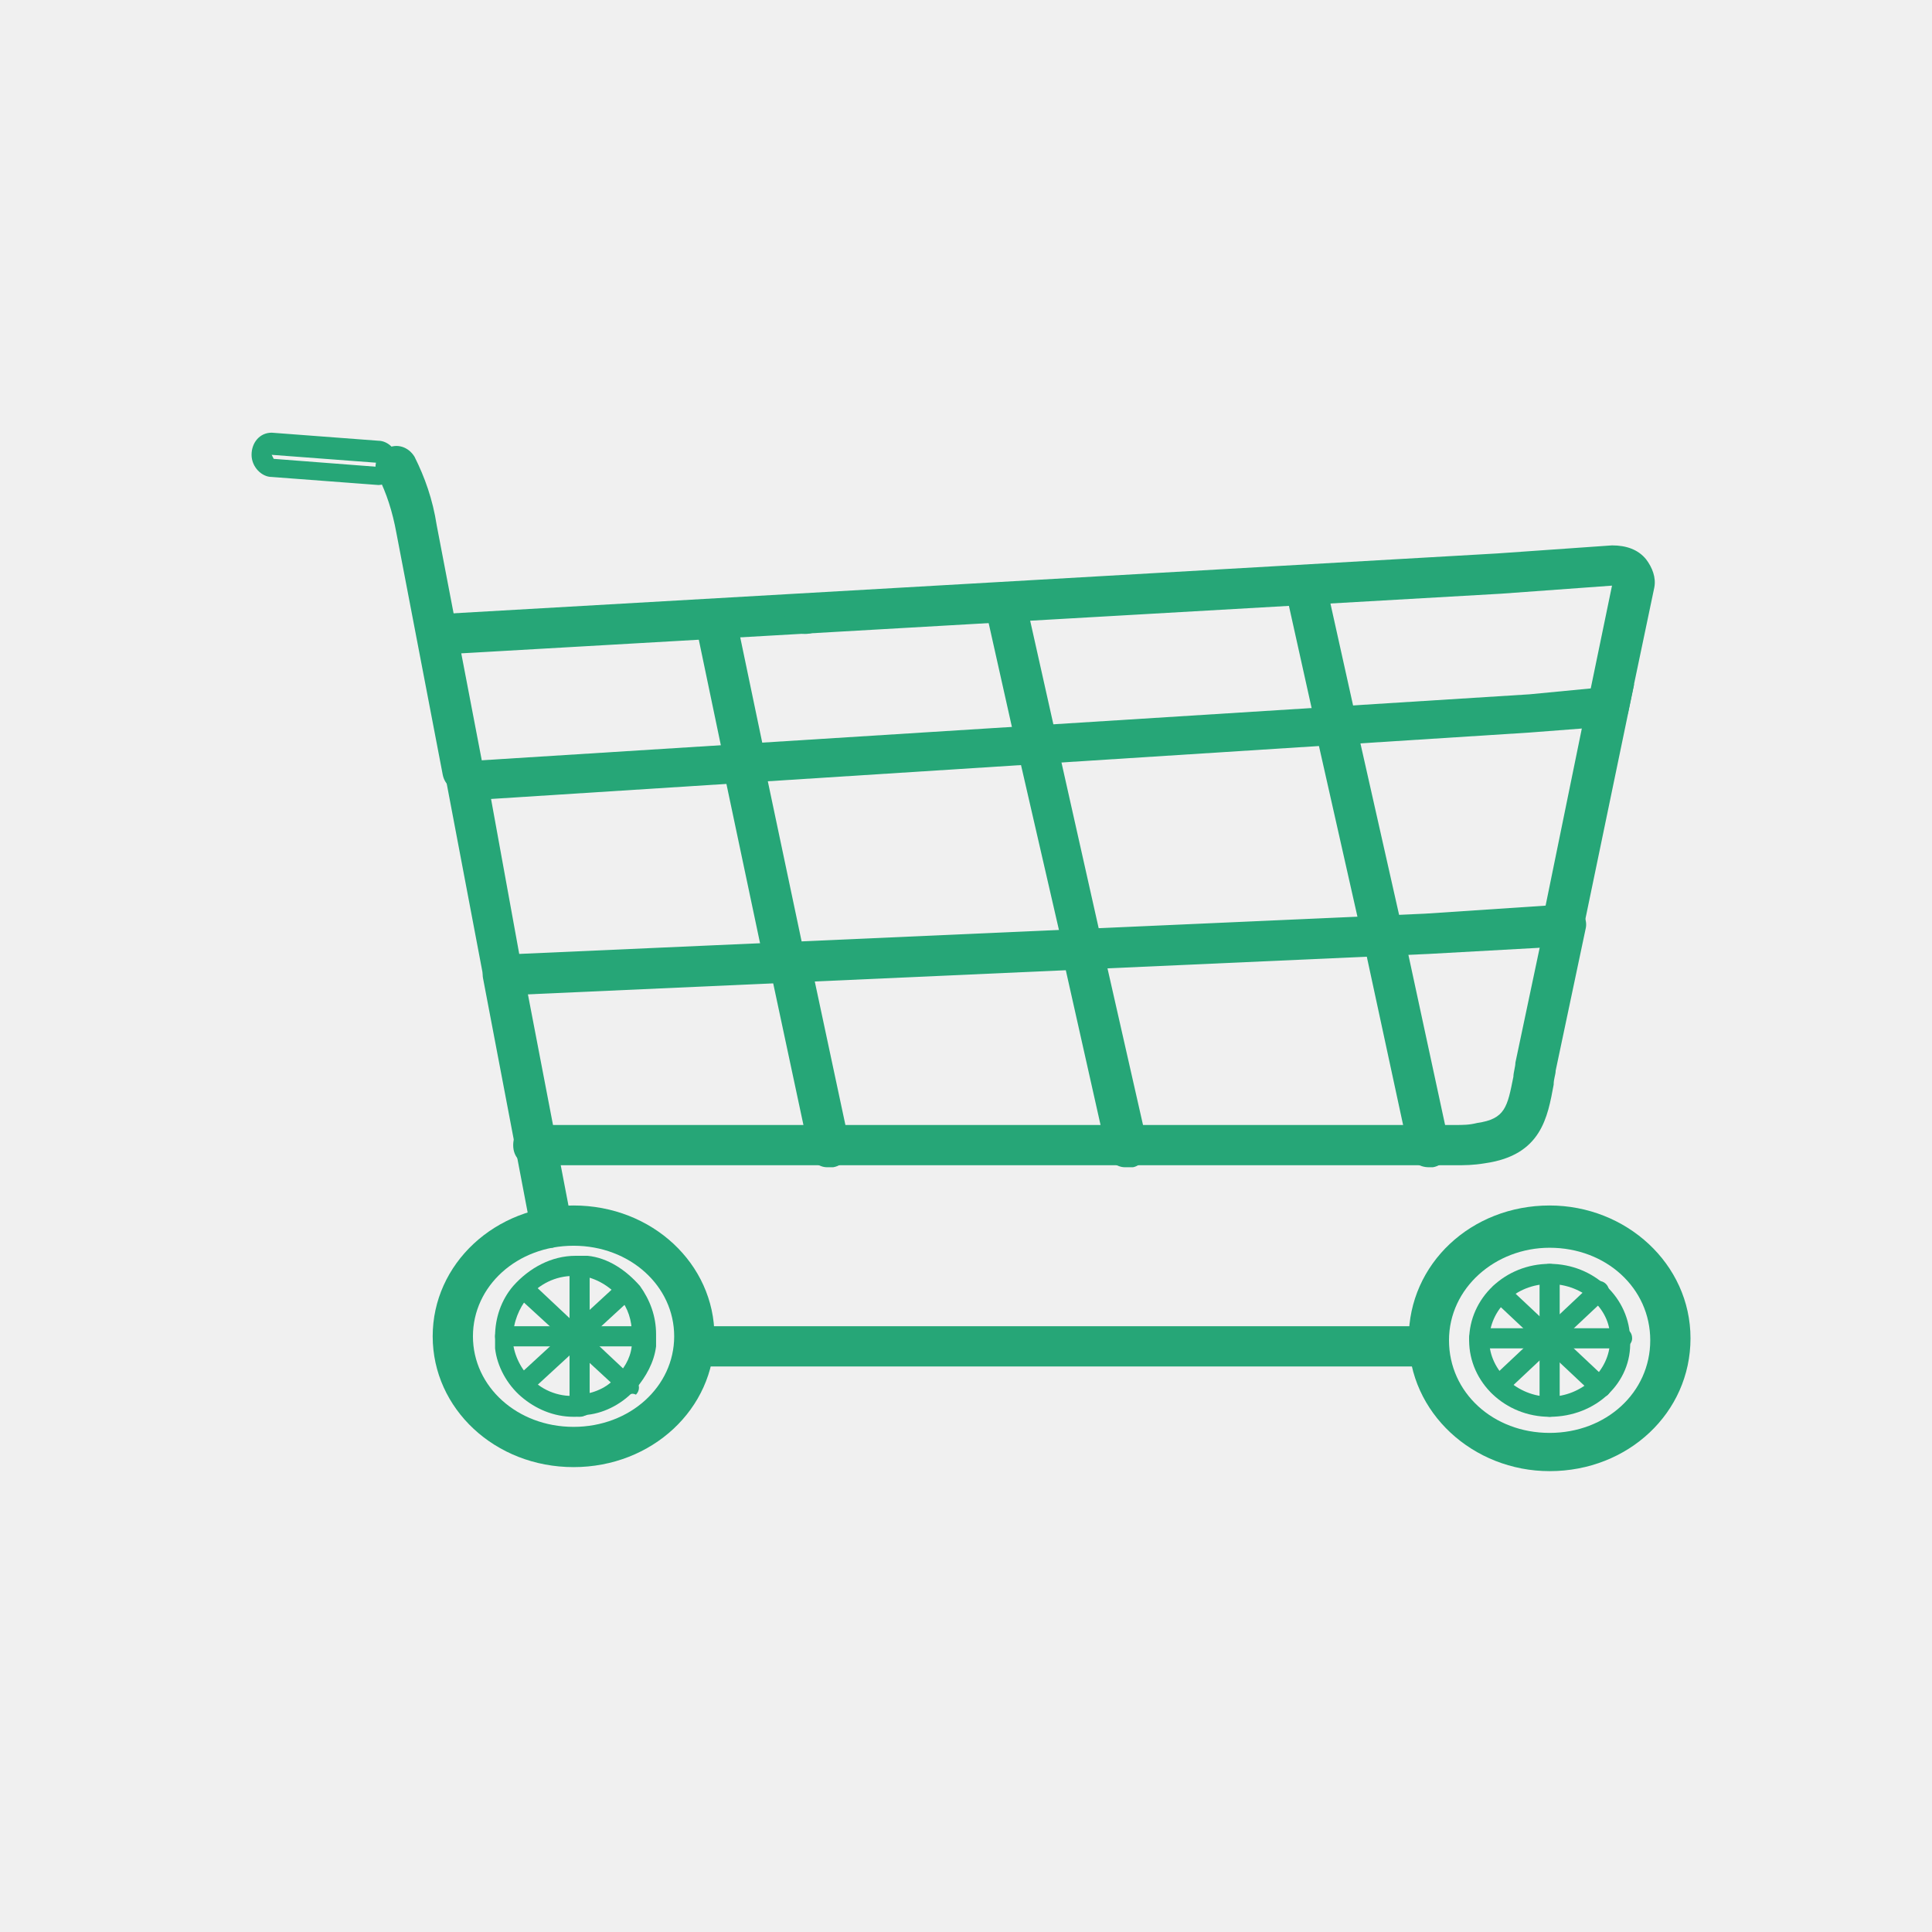
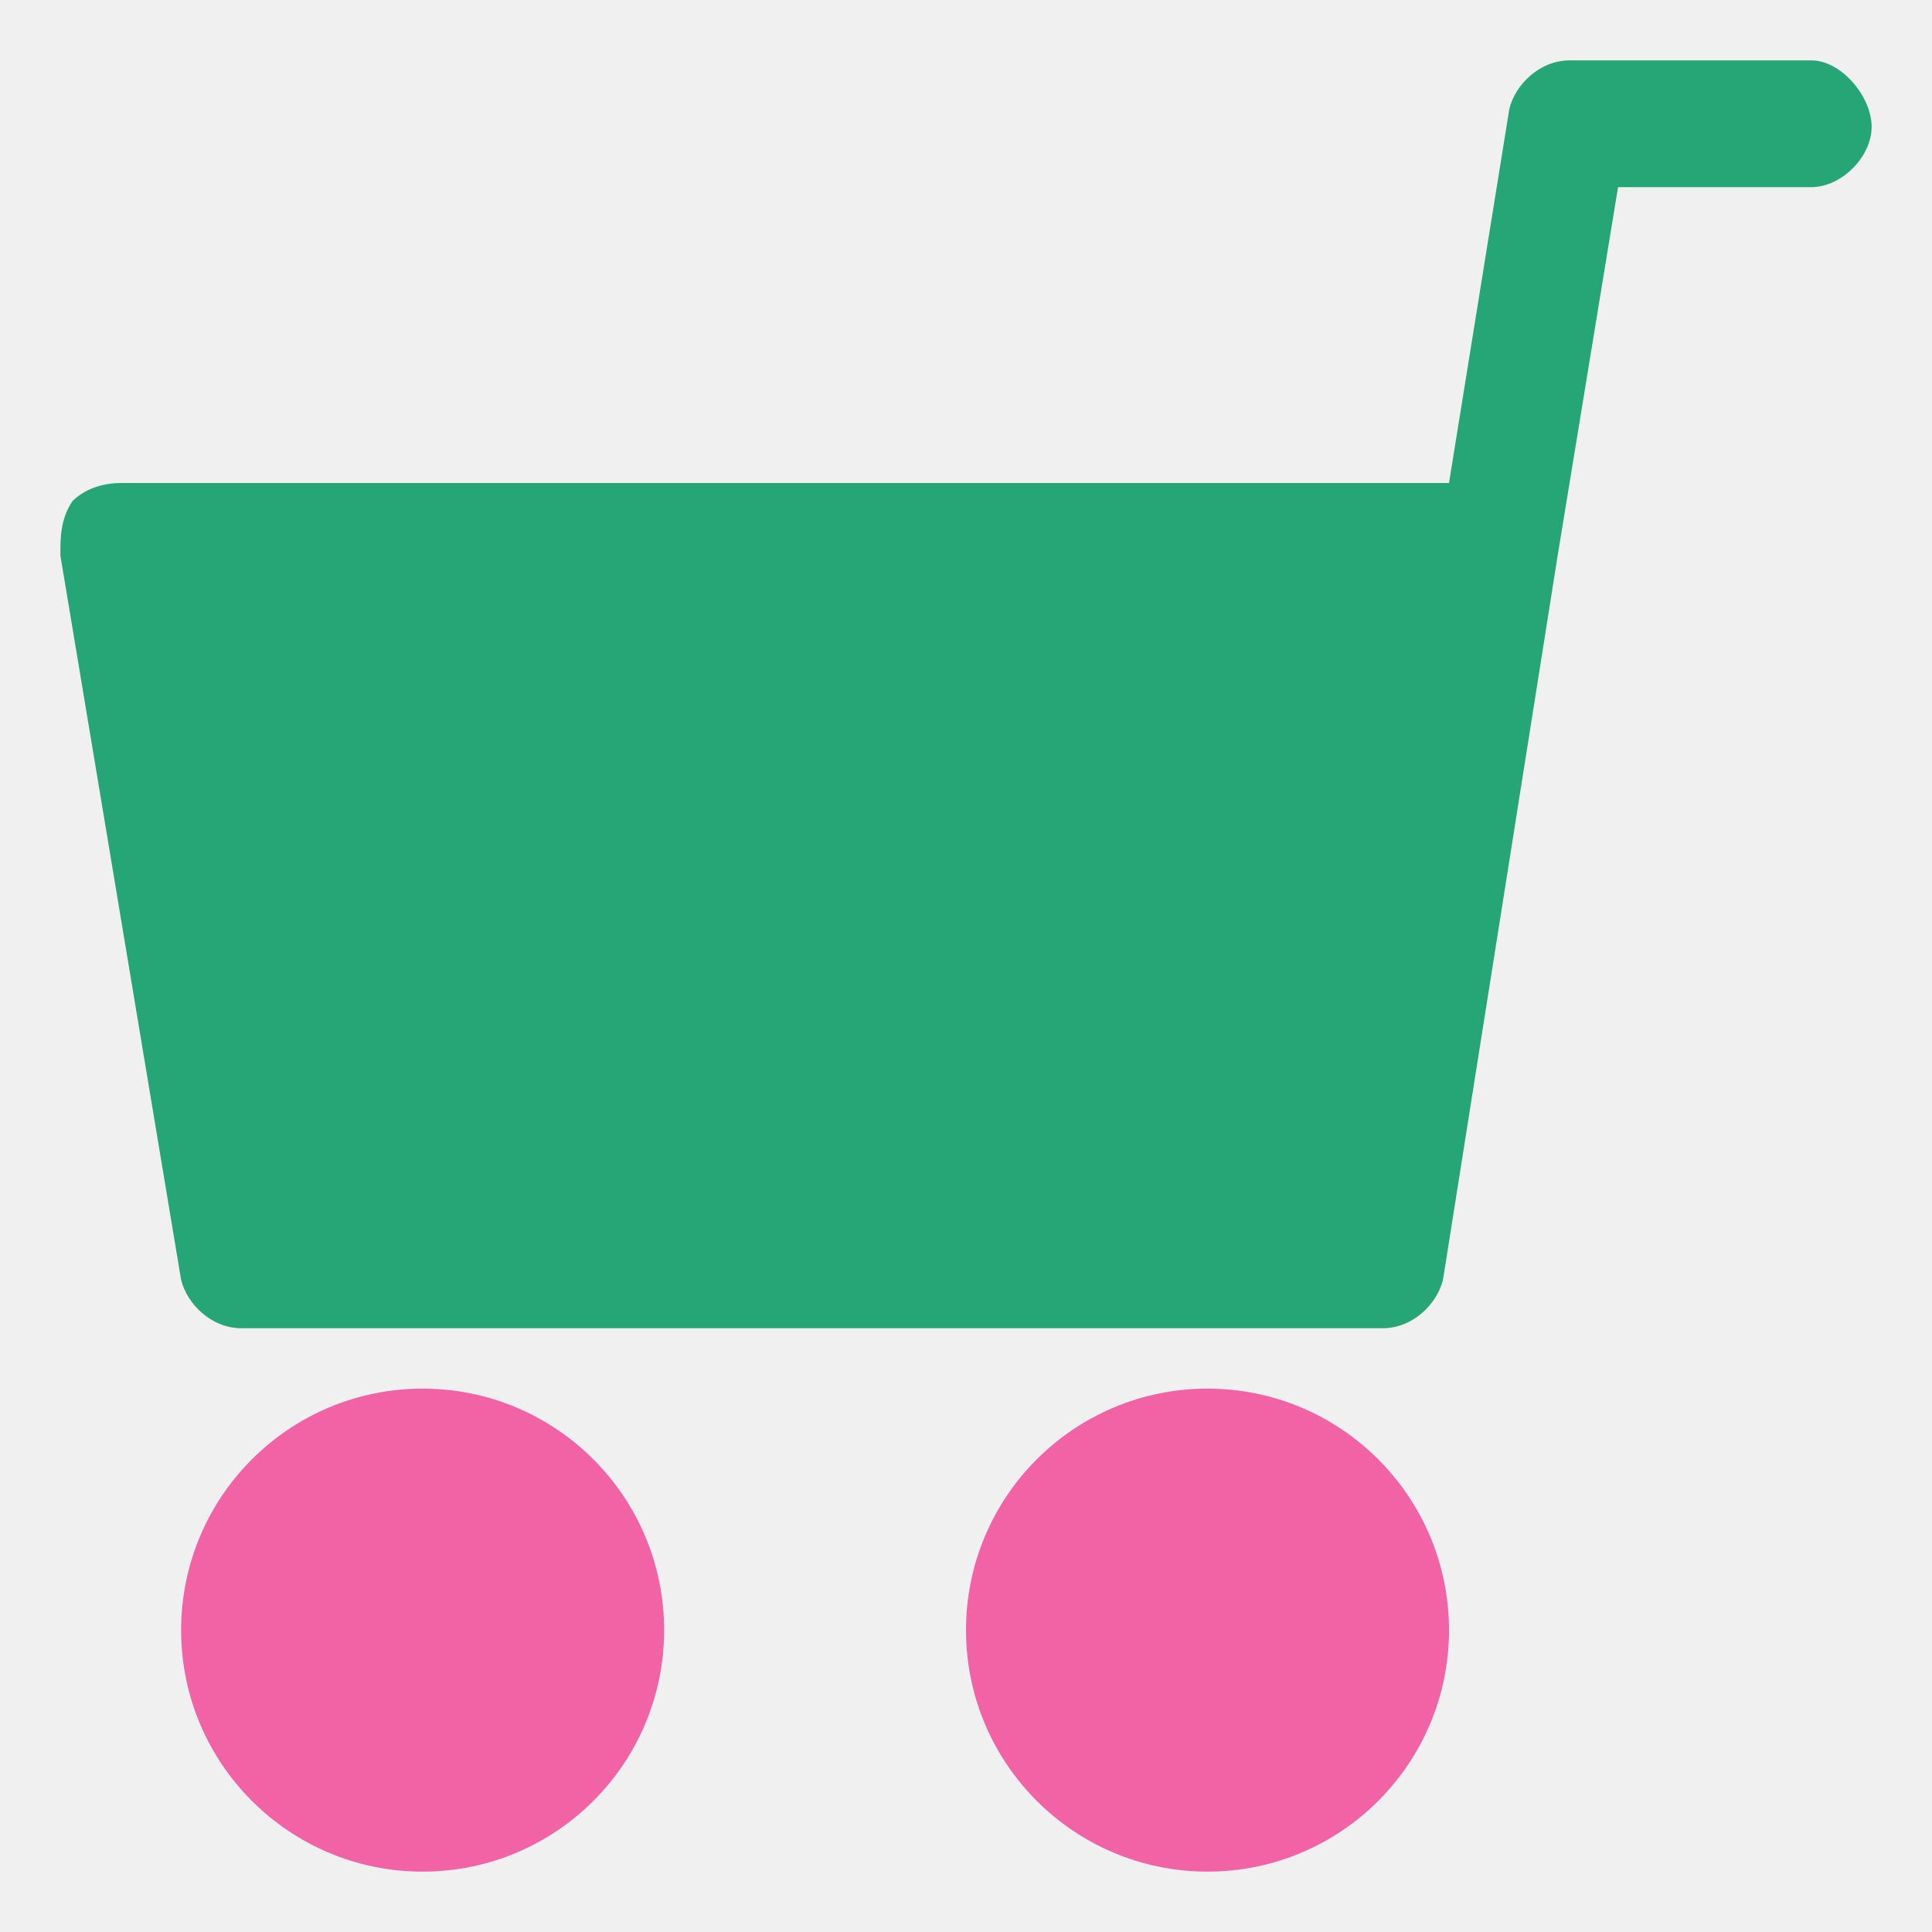
- <svg xmlns="http://www.w3.org/2000/svg" viewBox="0 0 96 96" version="1.1" xml:space="preserve" fill="#26A677">
+ <svg xmlns="http://www.w3.org/2000/svg" viewBox="0 0 32 32" enable-background="new 0 0 32 32" width="30" height="30" version="1.1" xml:space="preserve" fill="#000000">
  <g id="SVGRepo_bgCarrier" stroke-width="0" />
  <g id="SVGRepo_tracerCarrier" stroke-linecap="round" stroke-linejoin="round" />
  <g id="SVGRepo_iconCarrier">
-     <style type="text/css"> .st0{display:none;} .st1{fill:#FFFFFF;} .st2{fill:none;stroke:#000000;stroke-width:2;stroke-linecap:round;stroke-linejoin:round;stroke-miterlimit:10;} .st3{fill:#FFF8FA;} .st4{stroke:#000000;stroke-width:2;stroke-miterlimit:10;} .st5{fill:none;stroke:#000000;stroke-miterlimit:10;} .st6{fill:none;stroke:#000000;stroke-width:2;stroke-linecap:round;stroke-miterlimit:10;} .st7{fill:#231F20;stroke:#000000;stroke-width:0;stroke-miterlimit:10;} .st8{fill:#FF0D5C;} .st9{display:inline;} .st10{fill:none;stroke:#00D8E9;stroke-width:0.25;stroke-linecap:round;stroke-linejoin:round;stroke-miterlimit:10;} .st11{fill:none;stroke:#00D8E9;stroke-width:0.25;stroke-linejoin:round;stroke-miterlimit:10;} .st12{fill:none;stroke:#00D8E9;stroke-linecap:round;stroke-linejoin:round;stroke-miterlimit:10;} .st13{fill:none;stroke:#00D8E9;stroke-linejoin:round;stroke-miterlimit:10;} </style>
-     <g id="banana" />
-     <g id="Layer_12" />
-     <g id="grape" />
-     <g id="assasin" />
-     <g id="gold" />
-     <g id="mage_ass" />
-     <g id="fighter" />
-     <g id="SUPPORT" />
-     <g id="marksman" />
-     <g id="JUNGLE" />
-     <g id="TANK" />
-     <g class="st0" id="creditcard" />
-     <g class="st0" id="CAKE" />
-     <g class="st0" id="TOPI" />
-     <g class="st0" id="SPATU" />
-     <g class="st0" id="SETTING" />
-     <g class="st0" id="CART" />
-     <g class="st0" id="k3" />
-     <g class="st0" id="computer" />
-     <g class="st0" id="phone" />
-     <g class="st0" id="location" />
-     <g id="koper">
-       <g id="Layer_29" />
+     <g id="Home" />
+     <g id="Print" />
+     <g id="Mail" />
+     <g id="Camera" />
+     <g id="Video" />
+     <g id="Film" />
+     <g id="Message" />
+     <g id="Telephone" />
+     <g id="User" />
+     <g id="File" />
+     <g id="Folder" />
+     <g id="Map" />
+     <g id="Download" />
+     <g id="Upload" />
+     <g id="Video_Recorder" />
+     <g id="Schedule" />
+     <g id="Cart">
+       <path d="M30,1h-4c-0.5,0-0.9,0.4-1,0.8L24,8h-8H2C1.7,8,1.4,8.1,1.2,8.3C1,8.6,1,8.9,1,9.2l2,12 C3.1,21.6,3.5,22,4,22h12h6.9c0.5,0,0.9-0.4,1-0.8l1.9-12l1-6.1H30c0.5,0,1-0.5,1-1S30.5,1,30,1z" fill="#26A677" />
      <g>
-         <path d="M77,73.1c-3.8,0-7-2.9-7-6.6s3.1-6.6,7-6.6c3.8,0,7,2.9,7,6.6S80.9,73.1,77,73.1z M77,62c-2.7,0-5,2-5,4.6s2.2,4.6,5,4.6 s5-2,5-4.6S79.8,62,77,62z" />
-         <path d="M77,70.4c-2.2,0-4-1.7-4-3.8c0-2.1,1.8-3.8,4-3.8s4,1.7,4,3.8C81.1,68.7,79.3,70.4,77,70.4z M77,63.8c-1.7,0-3,1.3-3,2.8 c0,1.5,1.4,2.8,3,2.8s3-1.3,3-2.8C80.1,65.1,78.7,63.8,77,63.8z" />
-         <path d="M77,70.4c-0.3,0-0.5-0.2-0.5-0.5v-6.6c0-0.3,0.2-0.5,0.5-0.5s0.5,0.2,0.5,0.5v6.6C77.5,70.2,77.3,70.4,77,70.4z" />
-         <path d="M80.6,67h-7.1c-0.3,0-0.5-0.2-0.5-0.5s0.2-0.5,0.5-0.5h7.1c0.3,0,0.5,0.2,0.5,0.5S80.8,67,80.6,67z" />
-         <path d="M79.5,69.4c-0.1,0-0.2,0-0.3-0.1l-5-4.7c-0.2-0.2-0.2-0.5,0-0.7c0.2-0.2,0.5-0.2,0.7,0l5,4.7c0.2,0.2,0.2,0.5,0,0.7 C79.8,69.4,79.7,69.4,79.5,69.4z" />
-         <path d="M74.5,69.4c-0.1,0-0.3-0.1-0.4-0.2c-0.2-0.2-0.2-0.5,0-0.7l5-4.7c0.2-0.2,0.5-0.2,0.7,0c0.2,0.2,0.2,0.5,0,0.7l-5,4.7 C74.8,69.4,74.6,69.4,74.5,69.4z" />
-         <path d="M71,58c-0.5,0-0.9-0.3-1-0.8L67.8,47c-0.1-0.5,0.2-1.1,0.8-1.2c0.5-0.1,1.1,0.2,1.2,0.8L72,56.8c0.1,0.5-0.2,1.1-0.8,1.2 C71.2,58,71.1,58,71,58z" />
-         <path d="M68.8,47.9c-0.5,0-0.9-0.3-1-0.8l-2.3-10.2c-0.1-0.5,0.2-1.1,0.8-1.2c0.5-0.1,1.1,0.2,1.2,0.8l2.3,10.2 c0.1,0.5-0.2,1.1-0.8,1.2C68.9,47.9,68.8,47.9,68.8,47.9z" />
-         <path d="M66.4,37c-0.5,0-0.9-0.3-1-0.8L64,29.9c-0.1-0.5,0.2-1.1,0.8-1.2c0.5-0.1,1.1,0.2,1.2,0.8l1.4,6.3 c0.1,0.5-0.2,1.1-0.8,1.2C66.5,37,66.5,37,66.4,37z" />
-         <path d="M79.9,36.1L79.9,36.1c-0.6,0-1-0.4-1-1s0.4-1,1-1s1,0.4,1,1S80.5,36.1,79.9,36.1z" />
-         <path d="M71.1,67.9H35c-1.1,0-1.5-0.4-1.5-1s1-1,1.5-1h35.6c0.5,0,1,0.4,1,1S71.1,67.9,71.1,67.9z" />
-         <path d="M27.4,62c-0.5,0-0.9-0.3-1-0.8l-2.4-12.6c-0.1-0.5,0.3-1.1,0.8-1.2c0.5-0.1,1.1,0.3,1.2,0.8l2.4,12.5 c0.1,0.5-0.3,1.1-0.8,1.2C27.5,62,27.5,62,27.4,62z" />
-         <path d="M23,39.3c-0.5,0-0.9-0.3-1-0.8l-2.3-12c-0.2-1.1-0.5-2-0.9-2.8c-0.3-0.5-0.1-1.1,0.4-1.4c0.5-0.3,1.1-0.1,1.4,0.4 c0.5,1,0.9,2.1,1.1,3.4l2.3,12c0.1,0.5-0.3,1.1-0.8,1.2C23.2,39.2,23.1,39.3,23,39.3z" />
-         <path d="M28.5,72.9c-3.9,0-7-2.9-7-6.5s3.1-6.5,7-6.5s7,2.9,7,6.5S32.4,72.9,28.5,72.9z M28.5,61.9c-2.8,0-5,2-5,4.5 s2.2,4.5,5,4.5s5-2,5-4.5S31.3,61.9,28.5,61.9z" />
-         <path d="M28.5,70.4c-1,0-1.9-0.4-2.6-1c-0.7-0.6-1.2-1.5-1.3-2.4c0-0.2,0-0.4,0-0.6c0-0.9,0.3-1.8,0.9-2.5 c0.8-0.9,1.9-1.5,3.1-1.5c0.2,0,0.4,0,0.6,0c1,0.1,1.9,0.7,2.6,1.5c0.5,0.7,0.8,1.5,0.8,2.4c0,0.2,0,0.4,0,0.6 c-0.1,0.8-0.5,1.5-1,2.1c-0.6,0.7-1.5,1.2-2.4,1.3C28.9,70.4,28.7,70.4,28.5,70.4z M28.5,63.4c-0.9,0-1.7,0.4-2.3,1.1 c-0.4,0.5-0.7,1.2-0.7,1.9c0,0.1,0,0.3,0,0.4c0.1,0.7,0.5,1.4,1,1.8c0.6,0.6,1.6,0.9,2.4,0.7c0.7-0.1,1.4-0.4,1.8-1 c0.4-0.4,0.7-1,0.7-1.6l0,0c0-0.1,0-0.3,0-0.4c0-0.7-0.2-1.3-0.6-1.8c-0.5-0.6-1.2-1-1.9-1.1C28.8,63.4,28.7,63.4,28.5,63.4z" />
-         <path d="M28.8,70.4c-0.3,0-0.5-0.2-0.5-0.5v-7c0-0.3,0.2-0.5,0.5-0.5s0.5,0.2,0.5,0.5v7C29.3,70.2,29.1,70.4,28.8,70.4z" />
-         <path d="M31.9,66.9h-6.8c-0.3,0-0.5-0.2-0.5-0.5s0.2-0.5,0.5-0.5h6.8c0.3,0,0.5,0.2,0.5,0.5S32.2,66.9,31.9,66.9z" />
-         <path d="M31.2,69.3c-0.1,0-0.2,0-0.3-0.1l-2.6-2.4l-2.4-2.2c-0.2-0.2-0.2-0.5,0-0.7c0.2-0.2,0.5-0.2,0.7,0l5,4.7 c0.2,0.2,0.2,0.5,0,0.7C31.4,69.2,31.3,69.3,31.2,69.3z" />
-         <path d="M26.1,69.3c-0.1,0-0.3-0.1-0.4-0.2c-0.2-0.2-0.2-0.5,0-0.7l5-4.6c0.2-0.2,0.5-0.2,0.7,0c0.2,0.2,0.2,0.5,0,0.7l0,0l-5,4.6 C26.4,69.2,26.3,69.3,26.1,69.3z" />
-         <path d="M72.3,57.9H26.5c-0.6,0-1-0.4-1-1s0.4-1,1-1h45.8c0.4,0,0.7,0,1.1-0.1c1.4-0.2,1.5-0.8,1.8-2.3c0-0.2,0.1-0.5,0.1-0.7 l1.5-7.1c0.1-0.5,0.6-0.9,1.2-0.8c0.5,0.1,0.9,0.7,0.8,1.2l-1.5,7.1c0,0.2-0.1,0.4-0.1,0.7c-0.3,1.6-0.6,3.5-3.4,3.9 C73.2,57.9,72.8,57.9,72.3,57.9z" />
-         <path d="M79.9,36.1c-0.1,0-0.1,0-0.2,0c-0.5-0.1-0.9-0.6-0.8-1.2l1.2-5.8l-5.5,0.4l-52.3,3c-0.5,0-1-0.4-1.1-0.9 c0-0.6,0.4-1,0.9-1.1l52.3-3l5.7-0.4c0.7,0,1.3,0.2,1.7,0.7c0.3,0.4,0.5,0.9,0.4,1.4l-1.3,6.2C80.8,35.8,80.4,36.1,79.9,36.1z M80.2,28.7C80.2,28.7,80.2,28.7,80.2,28.7L80.2,28.7z" />
-         <path d="M18.8,24.1L18.8,24.1l-5.3-0.4c0,0,0,0,0,0c-0.5,0-1-0.5-1-1.1c0-0.6,0.4-1.1,1-1.1l5.3,0.4c0,0,0,0,0,0 c0.5,0,1,0.5,1,1.1C19.7,23.6,19.3,24.1,18.8,24.1z M13.5,22.6l0.1,0.2l5.2,0.4l0-0.2L13.5,22.6z" />
-         <path d="M41.1,58c-0.4,0-0.8-0.3-0.9-0.7l0-0.1l-1.9-8.9c-0.1-0.5,0.2-1.1,0.8-1.2c0.5-0.1,1.1,0.2,1.2,0.8l1.9,8.9 c0.1,0.5-0.2,1.1-0.8,1.2C41.2,58,41.2,58,41.1,58z" />
-         <path d="M38.9,48.3c-0.5,0-0.9-0.3-1-0.8l-1.9-9c-0.1-0.5,0.2-1.1,0.8-1.2c0.5-0.1,1.1,0.2,1.2,0.8l1.9,9c0.1,0.5-0.2,1.1-0.8,1.2 C39.1,48.3,39,48.3,38.9,48.3z" />
-         <path d="M37,38.7c-0.5,0-0.9-0.3-1-0.8l-1.4-6.7c-0.1-0.5,0.2-1.1,0.8-1.2c0.5-0.1,1.1,0.2,1.2,0.8l1.4,6.7 c0.1,0.5-0.2,1.1-0.8,1.2C37.1,38.7,37.1,38.7,37,38.7z" />
-         <path d="M40,31.5c-0.6,0-1-0.4-1-1v0c0-0.6,0.4-1,1-1s1,0.4,1,1S40.6,31.5,40,31.5z" />
-         <path d="M55.9,58c-0.4,0-0.8-0.3-0.9-0.7l-2.2-9.8c-0.1-0.5,0.2-1.1,0.8-1.2c0.5-0.1,1.1,0.2,1.2,0.8l2.2,9.7 c0.1,0.5-0.2,1.1-0.7,1.2C56.1,58,56,58,55.9,58z" />
-         <path d="M53.8,47.8c-0.5,0-0.9-0.3-1-0.8l-2.3-10c-0.1-0.5,0.2-1.1,0.8-1.2c0.5-0.1,1.1,0.2,1.2,0.8l0,0.2l2.2,9.8 c0.1,0.5-0.2,1.1-0.8,1.2C53.9,47.8,53.8,47.8,53.8,47.8z" />
-         <path d="M51.5,37.9c-0.5,0-0.9-0.3-1-0.8L49,30.4c-0.1-0.5,0.2-1.1,0.8-1.2c0.5-0.1,1.1,0.2,1.2,0.8l1.5,6.7 c0.1,0.5-0.2,1.1-0.8,1.2C51.6,37.8,51.6,37.9,51.5,37.9z" />
-         <path d="M24.2,49.5l-2.2-11.6L76,34.5l5.2-0.5l-2.7,13h-0.8l-1.3,0.1L71,47.4L24.2,49.5z M24.4,39.7l1.4,7.7l45-2l6-0.4l1.8-8.8 l-2.6,0.2L24.4,39.7z" />
+         <circle cx="7" cy="27" fill="#F263A6" r="4" />
+       </g>
+       <g>
+         <circle cx="20" cy="27" fill="#F263A6" r="4" />
      </g>
    </g>
-     <g class="st0" id="guide" />
-     <g id="MAGICAL" />
-     <g id="phisical" />
-     <g id="mango" />
-     <g id="orange" />
+     <g id="Setting" />
+     <g id="Search" />
+     <g id="Pencils" />
+     <g id="Group" />
+     <g id="Record" />
+     <g id="Headphone" />
+     <g id="Music_Player" />
+     <g id="Sound_On" />
+     <g id="Sound_Off" />
+     <g id="Lock" />
+     <g id="Lock_open" />
+     <g id="Love" />
+     <g id="Favorite" />
+     <g id="Film_1_" />
+     <g id="Music" />
+     <g id="Puzzle" />
+     <g id="Turn_Off" />
+     <g id="Book" />
+     <g id="Save" />
+     <g id="Reload" />
+     <g id="Trash" />
+     <g id="Tag" />
+     <g id="Link" />
+     <g id="Like" />
+     <g id="Bad" />
+     <g id="Gallery" />
+     <g id="Add" />
+     <g id="Close" />
+     <g id="Forward" />
+     <g id="Back" />
+     <g id="Buy" />
+     <g id="Mac" />
+     <g id="Laptop" />
  </g>
</svg>
